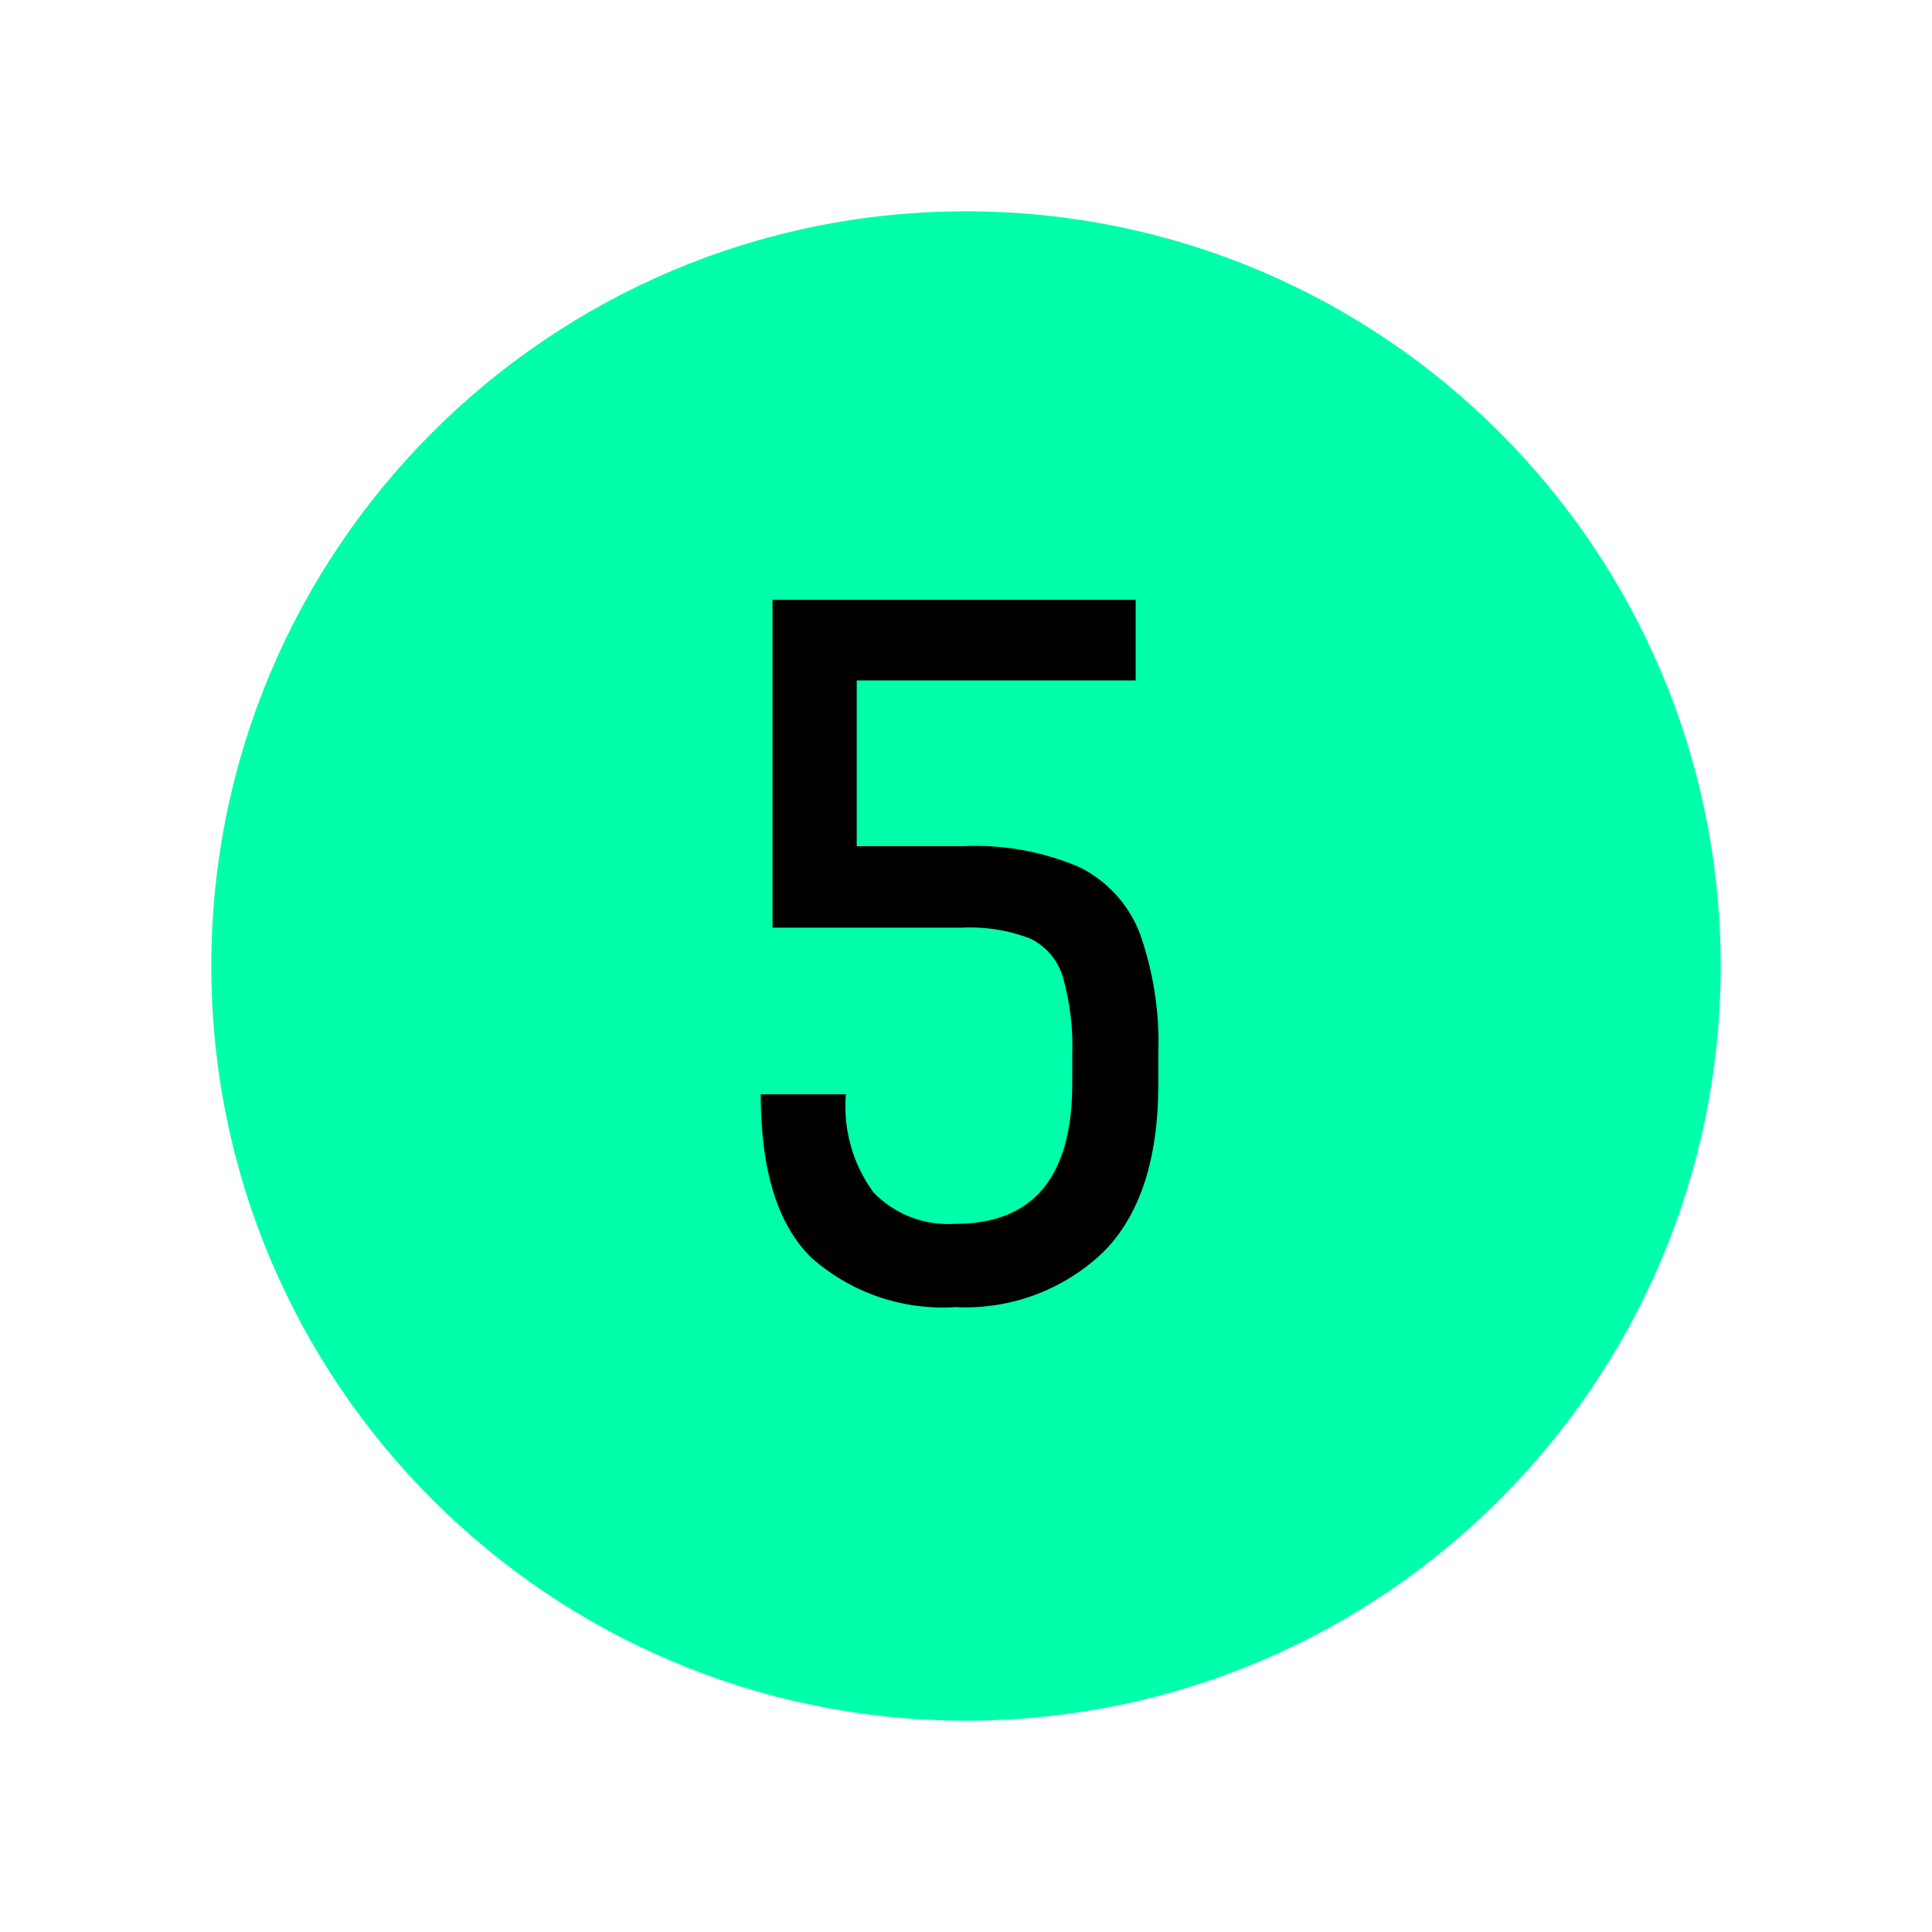
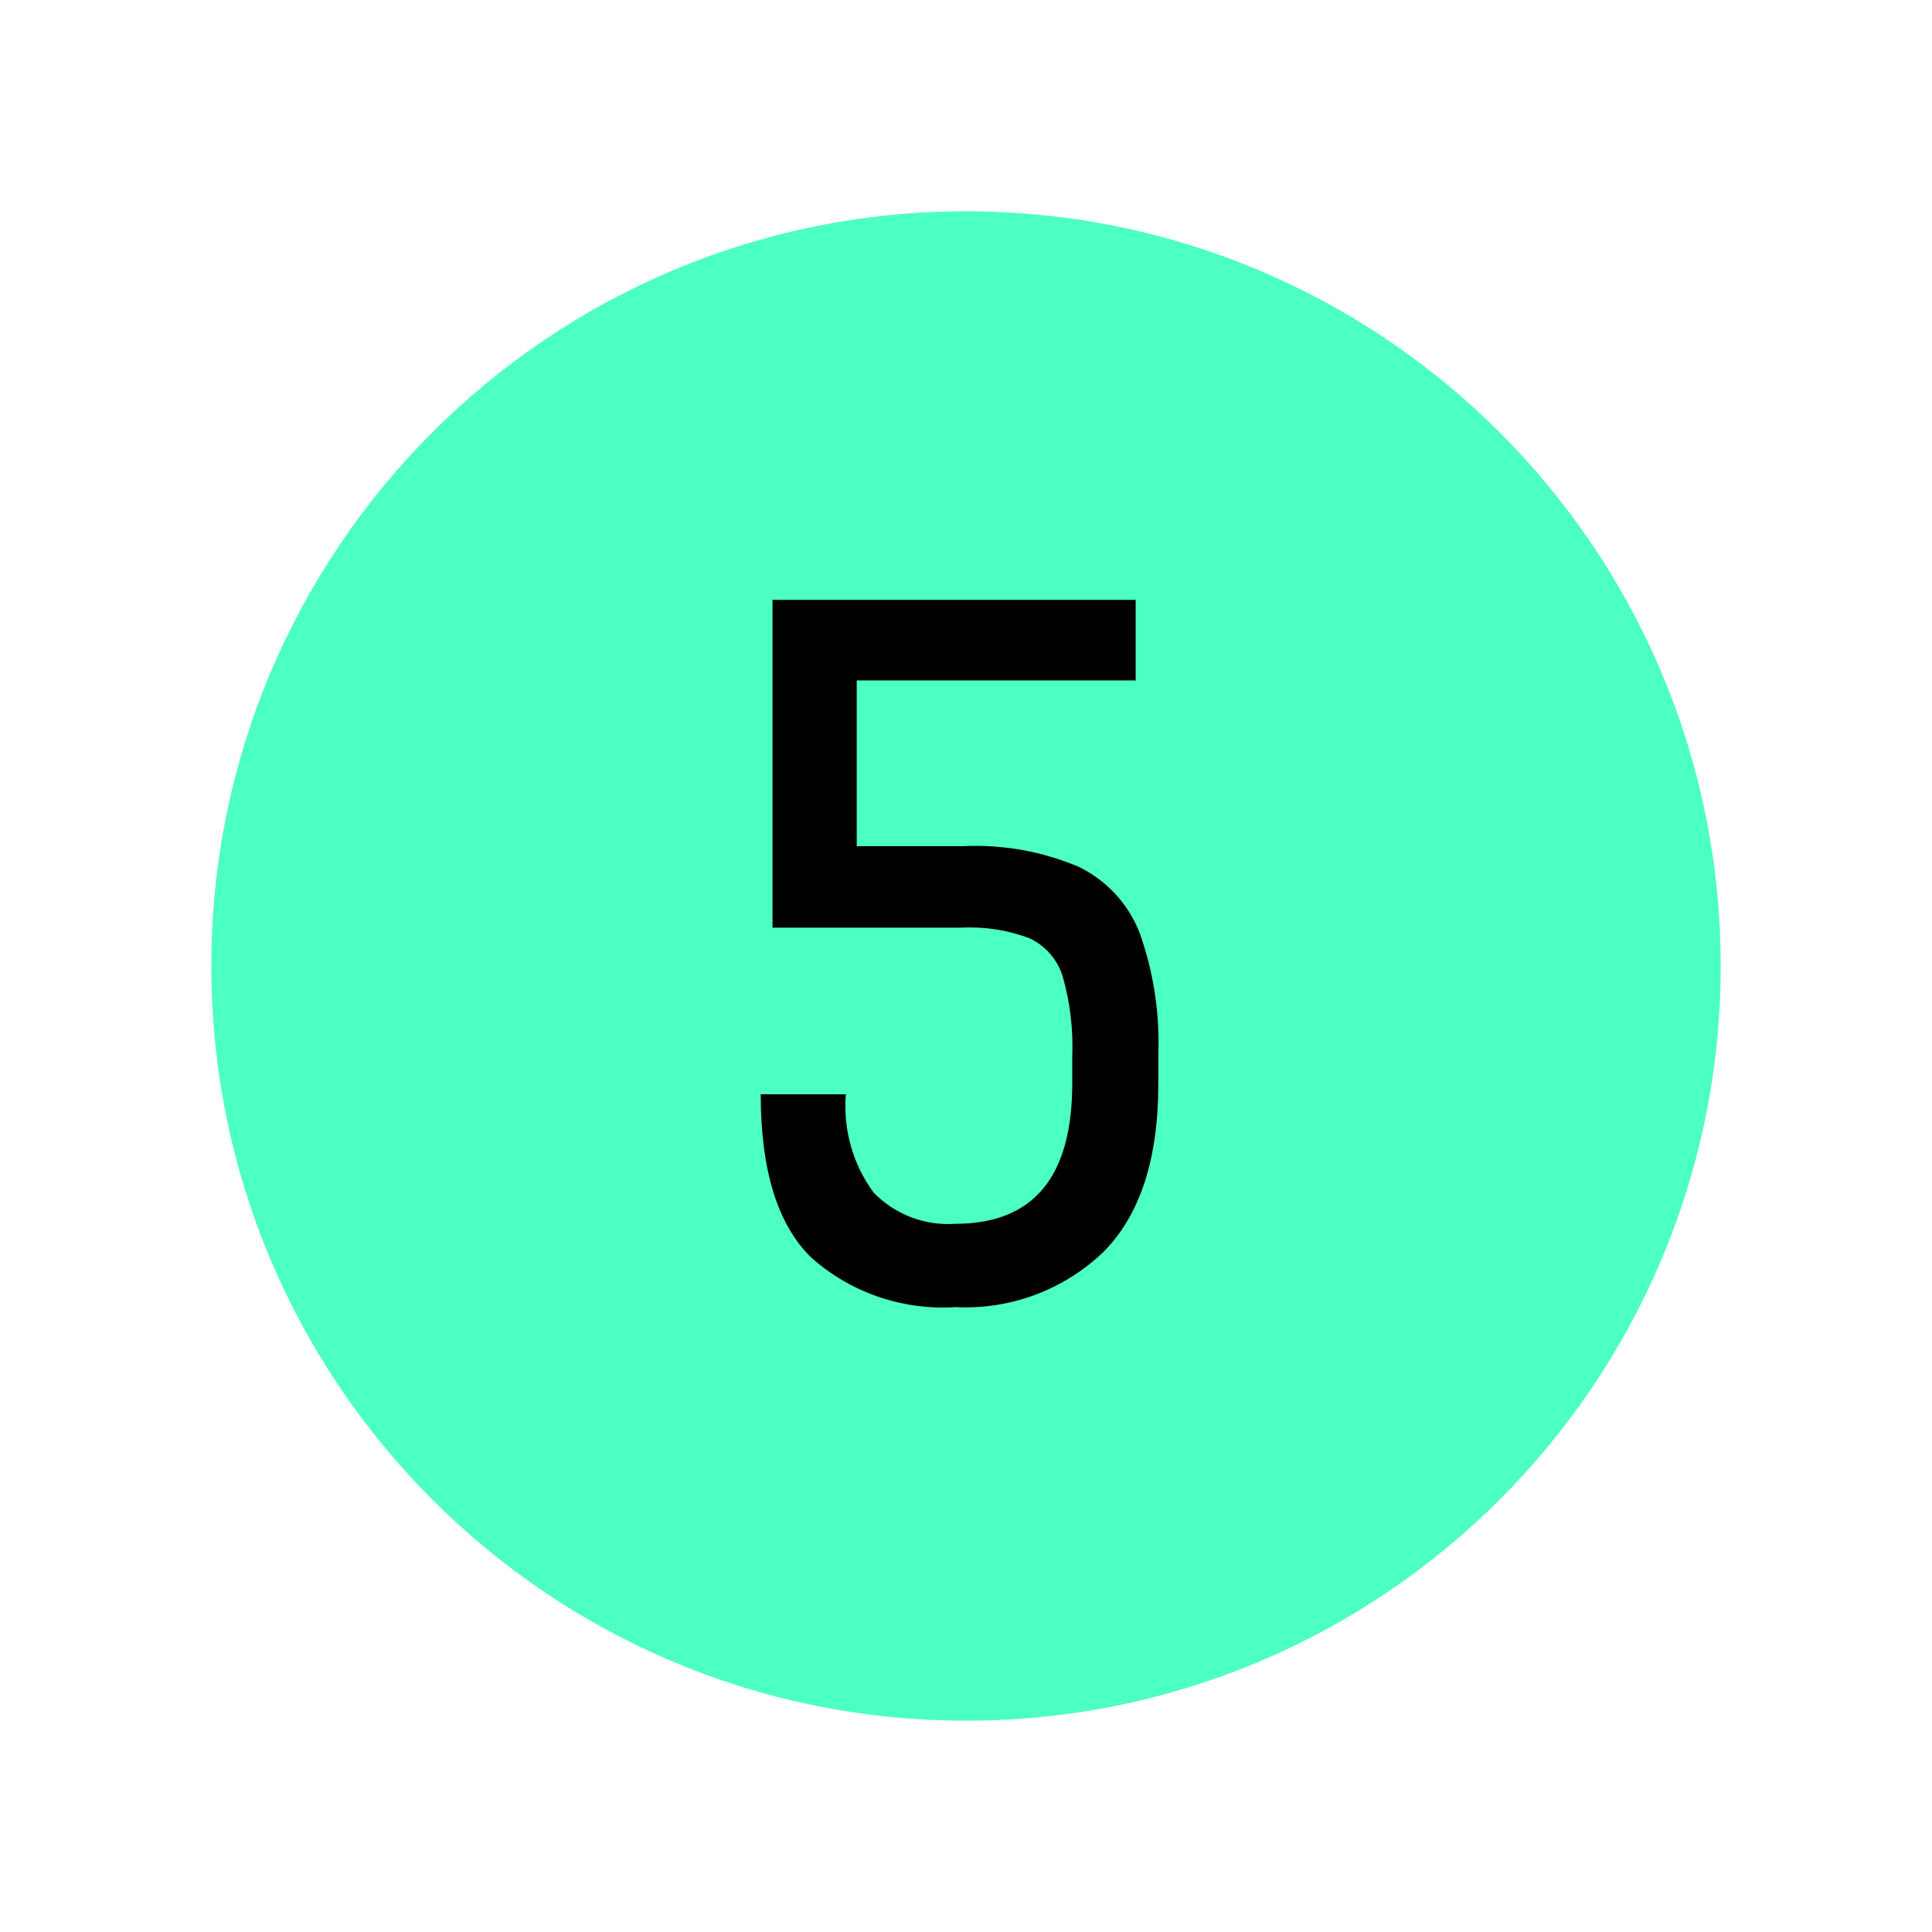
<svg xmlns="http://www.w3.org/2000/svg" width="64" height="64" viewBox="0 0 64 64">
  <defs>
    <clipPath id="clip-level-icon-5">
      <rect width="64" height="64" />
    </clipPath>
  </defs>
  <g id="level-icon-5" clip-path="url(#clip-level-icon-5)">
-     <circle id="타원_19" data-name="타원 19" cx="25" cy="25" r="25" transform="translate(7 7)" fill="#0fa" />
+     <circle id="타원_19" data-name="타원 19" cx="25" cy="25" r="25" transform="translate(7 7)" fill="#0fa" opacity="0.7" />
    <path id="패스_5" data-name="패스 5" d="M4.02-6.75A4.83,4.83,0,0,0,4.935-3.5,3.434,3.434,0,0,0,7.65-2.46q3.87,0,3.87-4.65v-.9a8.434,8.434,0,0,0-.315-2.64,2.071,2.071,0,0,0-1.08-1.26,5.527,5.527,0,0,0-2.265-.36H1.59V-23.13H13.62v2.67H4.38v5.49H7.92a8.749,8.749,0,0,1,3.825.69,4.076,4.076,0,0,1,2.01,2.19,10.81,10.81,0,0,1,.615,4.02v.99q0,3.72-1.815,5.55A6.6,6.6,0,0,1,7.65.3,6.558,6.558,0,0,1,2.88-1.335Q1.2-2.97,1.2-6.75Z" transform="translate(24 43)" />
  </g>
</svg>
